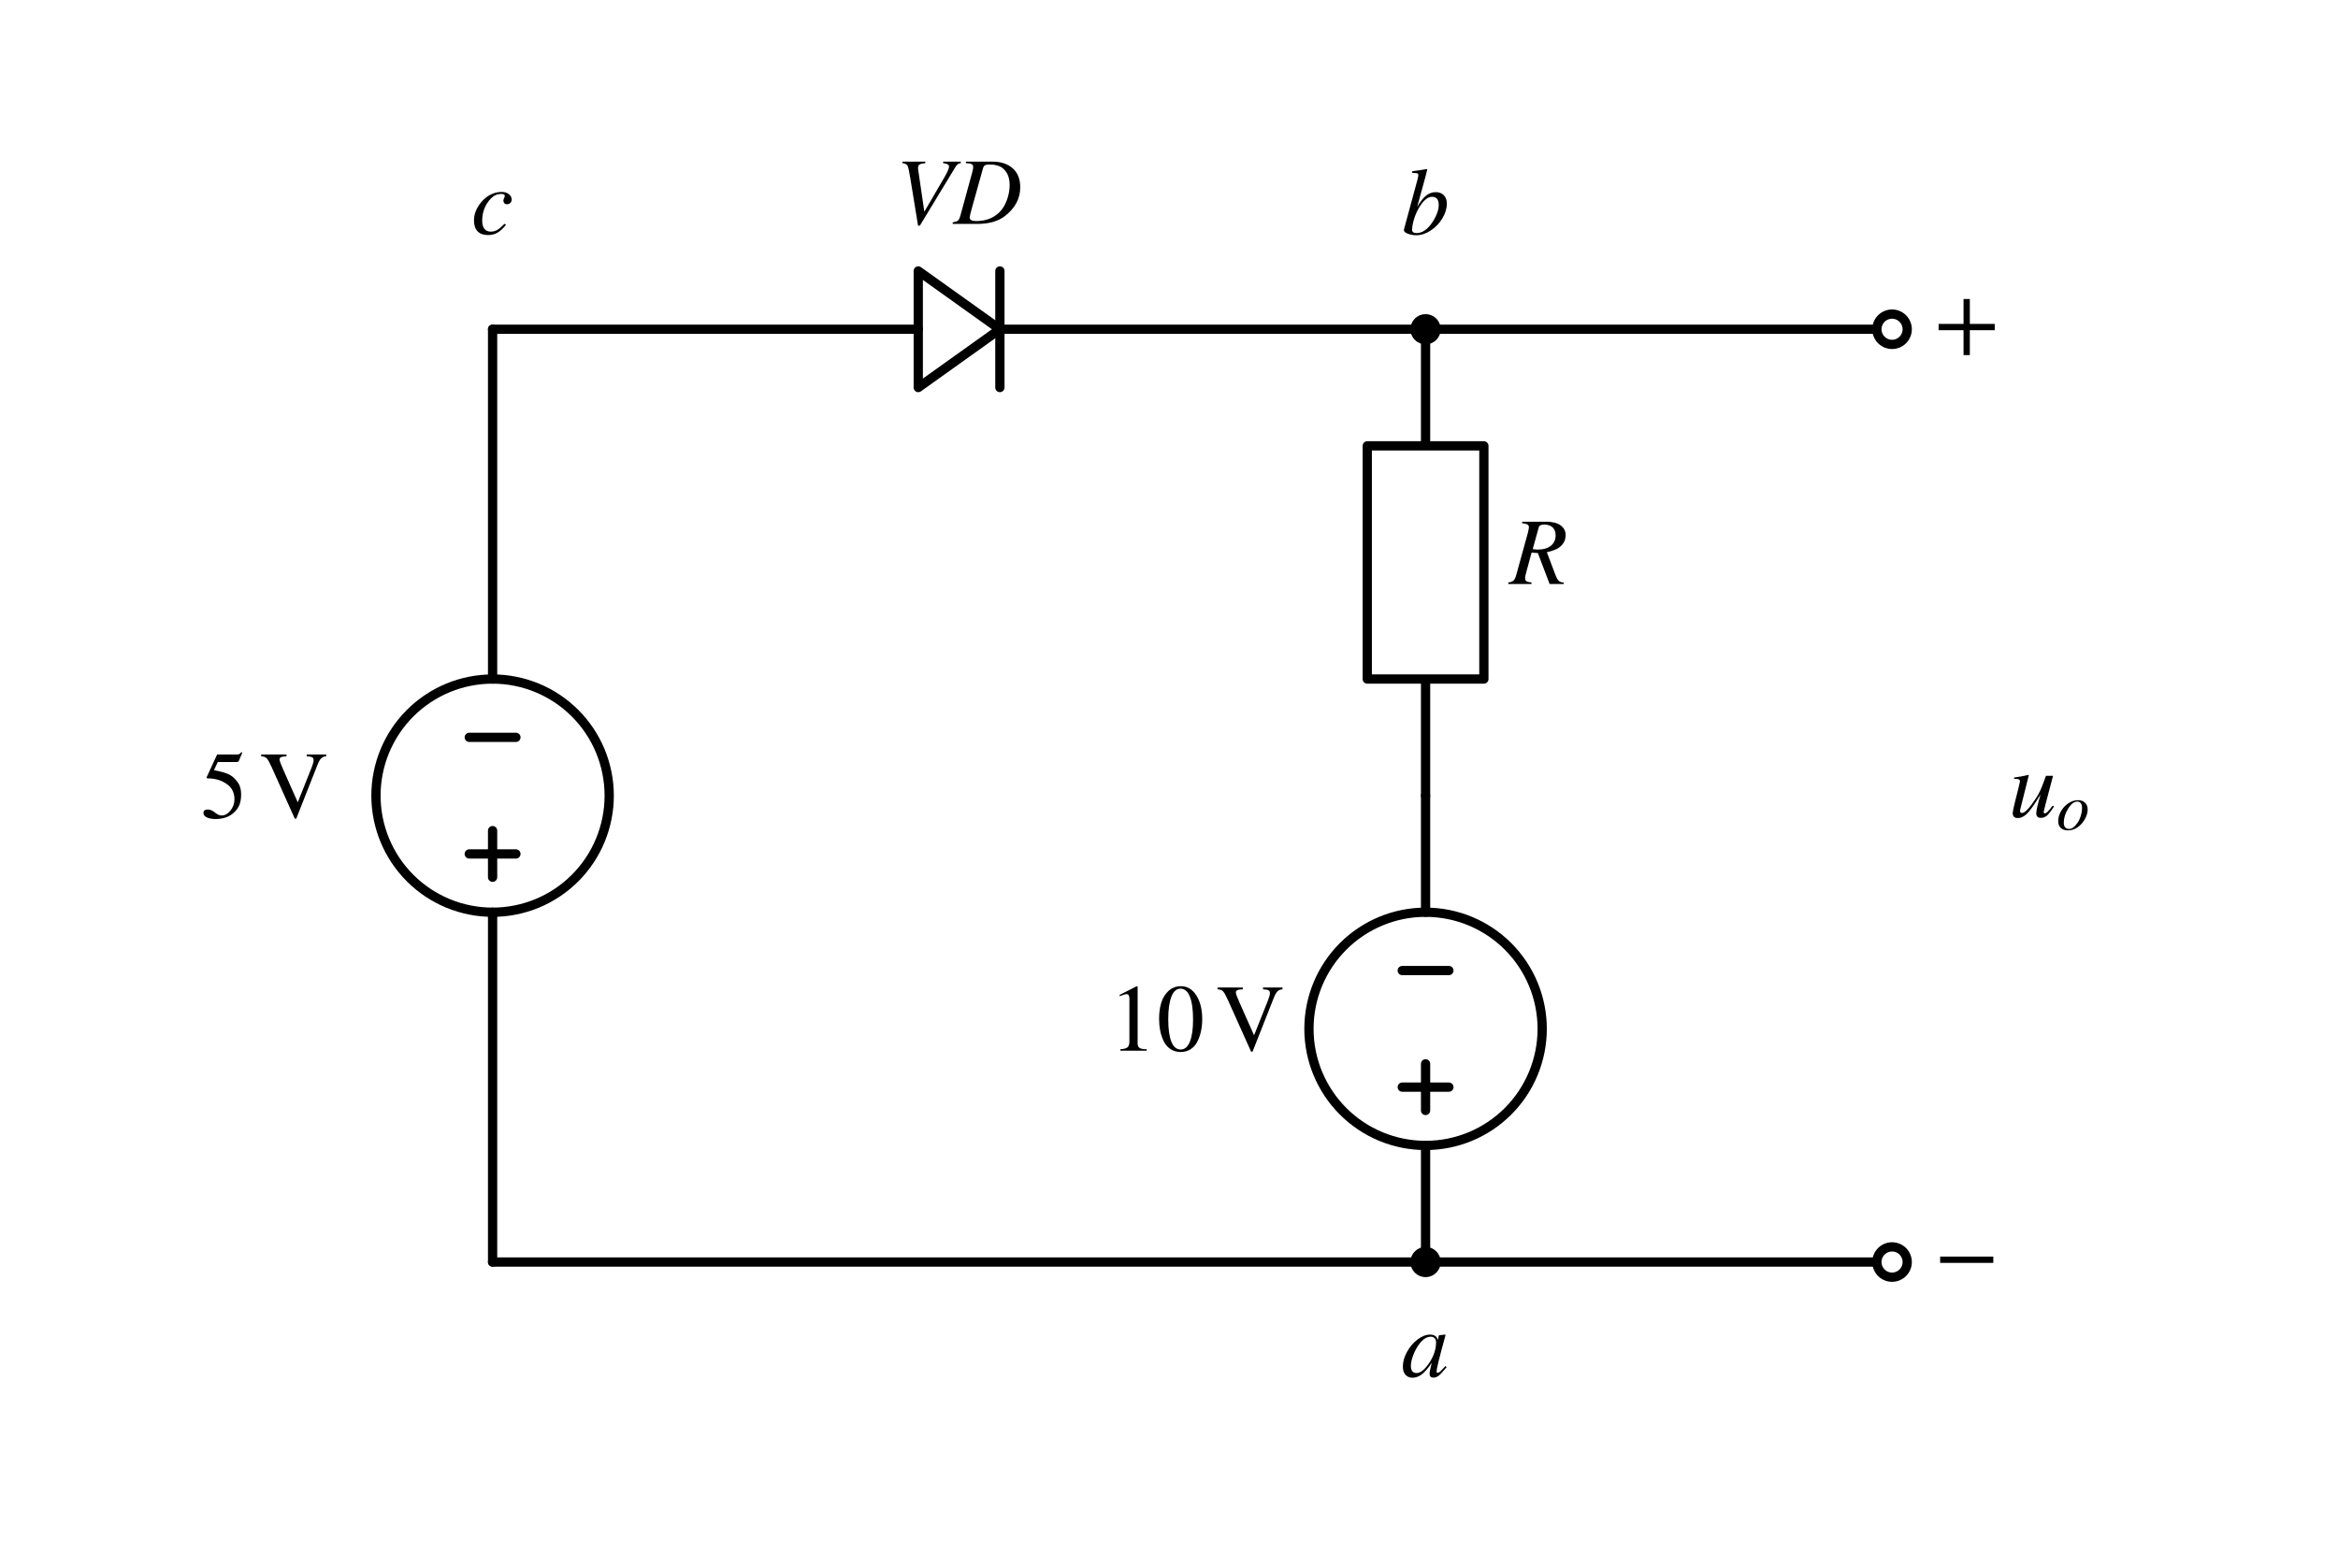
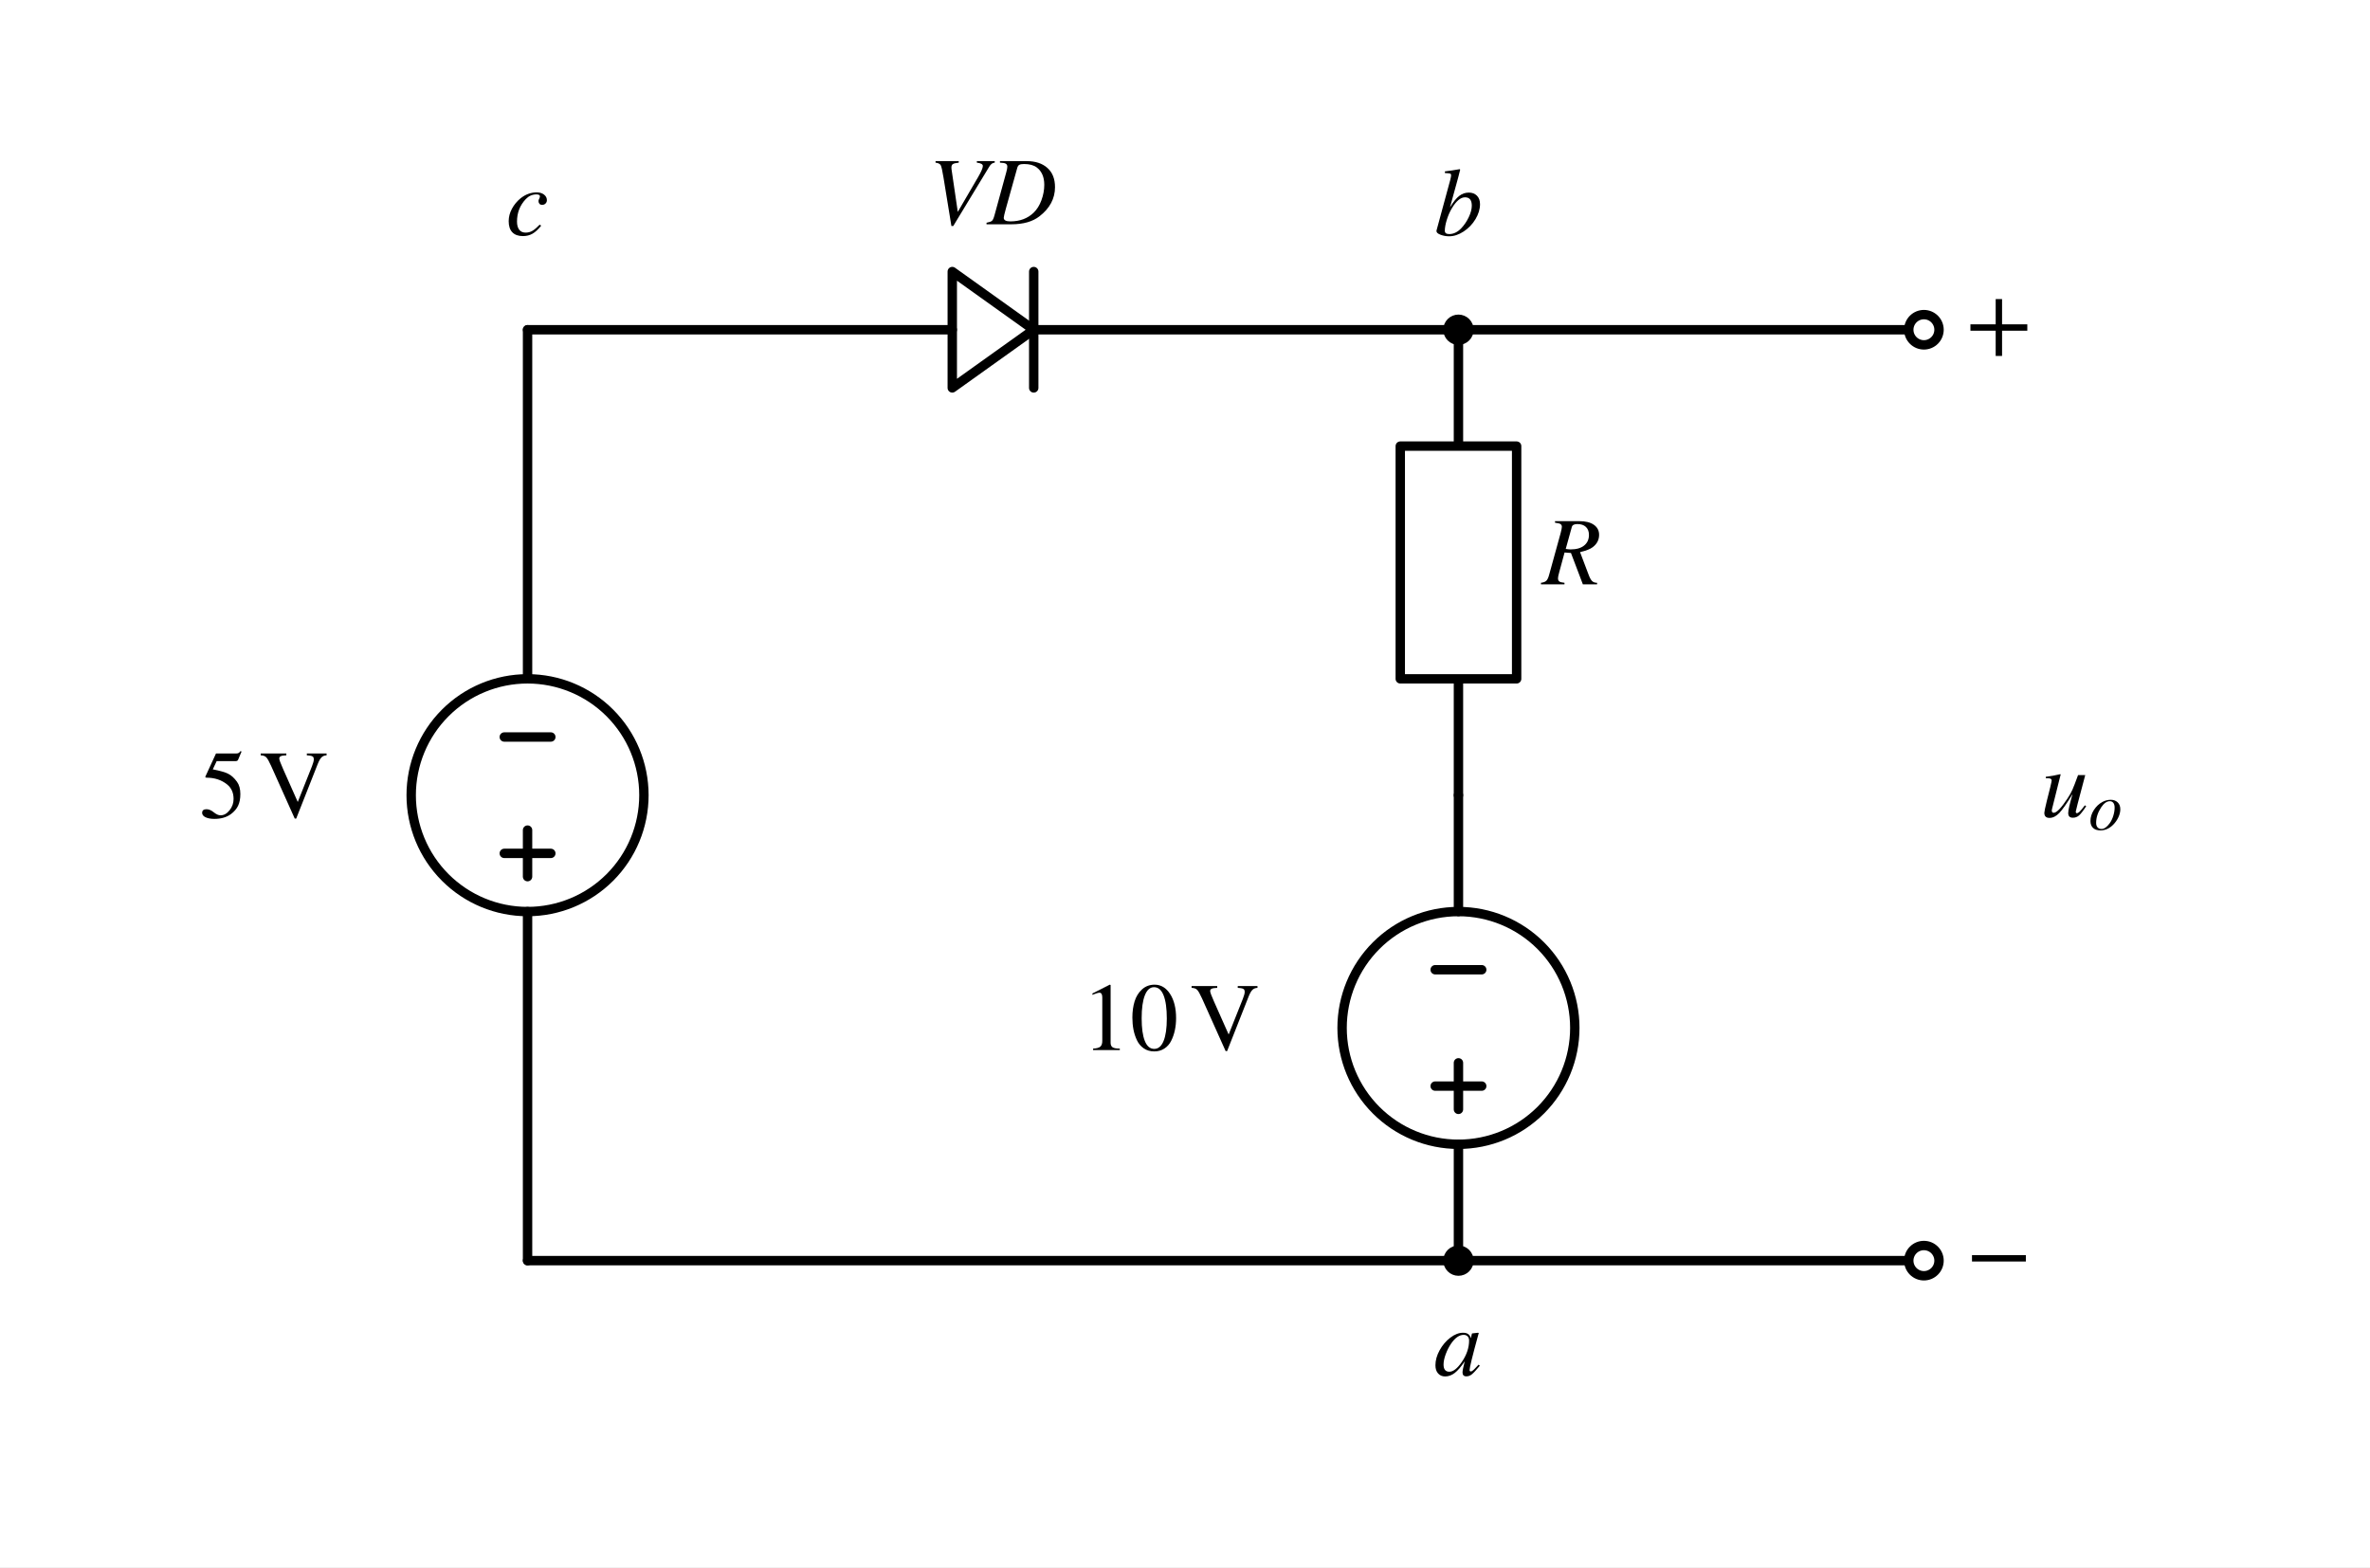
- <svg xmlns="http://www.w3.org/2000/svg" xmlns:xlink="http://www.w3.org/1999/xlink" width="416.52pt" height="279.394pt" viewBox="0 0 416.52 279.394" version="1.1">
+ <svg xmlns="http://www.w3.org/2000/svg" xmlns:xlink="http://www.w3.org/1999/xlink" width="416.52pt" height="275.413pt" viewBox="0 0 416.52 275.413" version="1.1">
  <defs>
    <style type="text/css">*{stroke-linejoin: round; stroke-linecap: butt}</style>
  </defs>
  <g id="figure_1">
    <g id="patch_1">
-       <path d="M 0 279.394 L 416.52 279.394 L 416.52 0 L 0 0 z " style="fill: #ffffff" />
+       <path d="M 0 275.413 L 416.52 275.413 L 416.52 0 L 0 0 z " style="fill: #ffffff" />
    </g>
    <g id="axes_1">
      <g id="patch_2">
-         <path d="M 87.756 162.551 C 93.266 162.551 98.551 160.362 102.447 156.466 C 106.343 152.57 108.532 147.285 108.532 141.775 C 108.532 136.265 106.343 130.98 102.447 127.084 C 98.551 123.187 93.266 120.998 87.756 120.998 C 82.246 120.998 76.961 123.187 73.064 127.084 C 69.168 130.98 66.979 136.265 66.979 141.775 C 66.979 147.285 69.168 152.57 73.064 156.466 C 76.961 160.362 82.246 162.551 87.756 162.551 L 87.756 162.551 z " clip-path="url(#pc616de881f)" style="fill: none; stroke: #000000; stroke-width: 1.65; stroke-linejoin: miter" />
+         <path d="M 92.716 160.202 C 98.139 160.202 103.342 158.047 107.177 154.212 C 111.012 150.377 113.166 145.175 113.166 139.752 C 113.166 134.328 111.012 129.126 107.177 125.291 C 103.342 121.456 98.139 119.301 92.716 119.301 C 87.293 119.301 82.09 121.456 78.256 125.291 C 74.421 129.126 72.266 134.328 72.266 139.752 C 72.266 145.175 74.421 150.377 78.256 154.212 C 82.09 158.047 87.293 160.202 92.716 160.202 L 92.716 160.202 z " clip-path="url(#p685a671c6b)" style="fill: none; stroke: #000000; stroke-width: 1.65; stroke-linejoin: miter" />
      </g>
      <g id="patch_3">
-         <path d="M 163.59 48.28 L 178.134 58.669 L 163.59 69.057 L 163.59 48.28 z " clip-path="url(#pc616de881f)" style="fill: none; stroke: #000000; stroke-width: 1.65; stroke-linecap: round" />
+         <path d="M 167.359 47.725 L 181.675 57.951 L 167.359 68.176 L 167.359 47.725 z " clip-path="url(#p685a671c6b)" style="fill: none; stroke: #000000; stroke-width: 1.65; stroke-linecap: round" />
      </g>
      <g id="patch_4">
-         <path d="M 253.969 204.105 C 259.479 204.105 264.764 201.916 268.66 198.019 C 272.556 194.123 274.745 188.838 274.745 183.328 C 274.745 177.818 272.556 172.533 268.66 168.637 C 264.764 164.741 259.479 162.551 253.969 162.551 C 248.458 162.551 243.173 164.741 239.277 168.637 C 235.381 172.533 233.192 177.818 233.192 183.328 C 233.192 188.838 235.381 194.123 239.277 198.019 C 243.173 201.916 248.458 204.105 253.969 204.105 L 253.969 204.105 z " clip-path="url(#pc616de881f)" style="fill: none; stroke: #000000; stroke-width: 1.65; stroke-linejoin: miter" />
+         <path d="M 256.318 201.102 C 261.742 201.102 266.944 198.948 270.779 195.113 C 274.614 191.278 276.768 186.076 276.768 180.652 C 276.768 175.229 274.614 170.027 270.779 166.192 C 266.944 162.357 261.742 160.202 256.318 160.202 C 250.895 160.202 245.693 162.357 241.858 166.192 C 238.023 170.027 235.868 175.229 235.868 180.652 C 235.868 186.076 238.023 191.278 241.858 195.113 C 245.693 198.948 250.895 201.102 256.318 201.102 L 256.318 201.102 z " clip-path="url(#p685a671c6b)" style="fill: none; stroke: #000000; stroke-width: 1.65; stroke-linejoin: miter" />
      </g>
      <g id="line2d_1">
-         <path d="M 87.756 224.881 L 87.756 162.551 L 87.756 162.551 M 87.756 120.998 L 87.756 120.998 L 87.756 58.669 " clip-path="url(#pc616de881f)" style="fill: none; stroke: #000000; stroke-width: 1.65; stroke-linecap: round" />
+         <path d="M 92.716 221.553 L 92.716 160.202 L 92.716 160.202 M 92.716 119.301 L 92.716 119.301 L 92.716 57.951 " clip-path="url(#p685a671c6b)" style="fill: none; stroke: #000000; stroke-width: 1.65; stroke-linecap: round" />
      </g>
      <g id="line2d_2">
-         <path d="M 83.6 131.387 L 91.911 131.387 " clip-path="url(#pc616de881f)" style="fill: none; stroke: #000000; stroke-width: 1.65; stroke-linecap: round" />
+         <path d="M 88.626 129.526 L 96.806 129.526 " clip-path="url(#p685a671c6b)" style="fill: none; stroke: #000000; stroke-width: 1.65; stroke-linecap: round" />
      </g>
      <g id="line2d_3">
-         <path d="M 87.756 156.319 L 87.756 148.008 " clip-path="url(#pc616de881f)" style="fill: none; stroke: #000000; stroke-width: 1.65; stroke-linecap: round" />
+         <path d="M 92.716 154.067 L 92.716 145.887 " clip-path="url(#p685a671c6b)" style="fill: none; stroke: #000000; stroke-width: 1.65; stroke-linecap: round" />
      </g>
      <g id="line2d_4">
-         <path d="M 83.6 152.163 L 91.911 152.163 " clip-path="url(#pc616de881f)" style="fill: none; stroke: #000000; stroke-width: 1.65; stroke-linecap: round" />
+         <path d="M 88.626 149.977 L 96.806 149.977 " clip-path="url(#p685a671c6b)" style="fill: none; stroke: #000000; stroke-width: 1.65; stroke-linecap: round" />
      </g>
      <g id="line2d_5">
-         <path d="M 87.756 58.669 L 163.59 58.669 M 178.134 48.28 L 178.134 69.057 M 178.134 58.669 L 253.969 58.669 " clip-path="url(#pc616de881f)" style="fill: none; stroke: #000000; stroke-width: 1.65; stroke-linecap: round" />
+         <path d="M 92.716 57.951 L 167.359 57.951 M 181.675 47.725 L 181.675 68.176 M 181.675 57.951 L 256.318 57.951 " clip-path="url(#p685a671c6b)" style="fill: none; stroke: #000000; stroke-width: 1.65; stroke-linecap: round" />
      </g>
      <g id="line2d_6">
-         <path d="M 253.969 58.669 L 253.969 79.445 L 264.357 79.445 L 264.357 120.998 L 243.58 120.998 L 243.58 79.445 L 253.969 79.445 M 253.969 120.998 L 253.969 141.775 " clip-path="url(#pc616de881f)" style="fill: none; stroke: #000000; stroke-width: 1.65; stroke-linecap: round" />
+         <path d="M 256.318 57.951 L 256.318 78.401 L 266.543 78.401 L 266.543 119.301 L 246.093 119.301 L 246.093 78.401 L 256.318 78.401 M 256.318 119.301 L 256.318 139.752 " clip-path="url(#p685a671c6b)" style="fill: none; stroke: #000000; stroke-width: 1.65; stroke-linecap: round" />
      </g>
      <g id="line2d_7">
-         <path d="M 253.969 224.881 L 253.969 204.105 L 253.969 204.105 M 253.969 162.551 L 253.969 162.551 L 253.969 141.775 " clip-path="url(#pc616de881f)" style="fill: none; stroke: #000000; stroke-width: 1.65; stroke-linecap: round" />
+         <path d="M 256.318 221.553 L 256.318 201.102 L 256.318 201.102 M 256.318 160.202 L 256.318 160.202 L 256.318 139.752 " clip-path="url(#p685a671c6b)" style="fill: none; stroke: #000000; stroke-width: 1.65; stroke-linecap: round" />
      </g>
      <g id="line2d_8">
-         <path d="M 249.813 172.94 L 258.124 172.94 " clip-path="url(#pc616de881f)" style="fill: none; stroke: #000000; stroke-width: 1.65; stroke-linecap: round" />
+         <path d="M 252.228 170.427 L 260.408 170.427 " clip-path="url(#p685a671c6b)" style="fill: none; stroke: #000000; stroke-width: 1.65; stroke-linecap: round" />
      </g>
      <g id="line2d_9">
-         <path d="M 253.969 197.872 L 253.969 189.561 " clip-path="url(#pc616de881f)" style="fill: none; stroke: #000000; stroke-width: 1.65; stroke-linecap: round" />
+         <path d="M 256.318 194.967 L 256.318 186.787 " clip-path="url(#p685a671c6b)" style="fill: none; stroke: #000000; stroke-width: 1.65; stroke-linecap: round" />
      </g>
      <g id="line2d_10">
-         <path d="M 249.813 193.716 L 258.124 193.716 " clip-path="url(#pc616de881f)" style="fill: none; stroke: #000000; stroke-width: 1.65; stroke-linecap: round" />
+         <path d="M 252.228 190.877 L 260.408 190.877 " clip-path="url(#p685a671c6b)" style="fill: none; stroke: #000000; stroke-width: 1.65; stroke-linecap: round" />
      </g>
      <g id="line2d_11">
-         <path d="M 87.756 224.881 L 212.415 224.881 L 337.075 224.881 " clip-path="url(#pc616de881f)" style="fill: none; stroke: #000000; stroke-width: 1.65; stroke-linecap: round" />
+         <path d="M 92.716 221.553 L 215.418 221.553 L 338.119 221.553 " clip-path="url(#p685a671c6b)" style="fill: none; stroke: #000000; stroke-width: 1.65; stroke-linecap: round" />
      </g>
      <g id="line2d_12">
-         <path d="M 253.969 58.669 L 295.522 58.669 L 337.075 58.669 " clip-path="url(#pc616de881f)" style="fill: none; stroke: #000000; stroke-width: 1.65; stroke-linecap: round" />
+         <path d="M 256.318 57.951 L 297.219 57.951 L 338.119 57.951 " clip-path="url(#p685a671c6b)" style="fill: none; stroke: #000000; stroke-width: 1.65; stroke-linecap: round" />
      </g>
      <g id="text_1">
-         <g transform="translate(35.71851 145.7354) scale(0.17 -0.17)">
+         <g transform="translate(35.00058 143.7121) scale(0.17 -0.17)">
          <defs>
            <path id="STIXGeneral-Regular-35" d="M 2803 4358 L 2573 3814 Q 2534 3731 2400 3731 L 1158 3731 L 902 3187 Q 1606 3053 1920 2896 Q 2234 2739 2502 2368 Q 2726 2061 2726 1555 Q 2726 1094 2576 780 Q 2426 467 2099 224 Q 1664 -90 1011 -90 Q 646 -90 422 19 Q 198 128 198 307 Q 198 550 486 550 Q 717 550 960 352 Q 1210 147 1414 147 Q 1747 147 2012 480 Q 2278 813 2278 1229 Q 2278 1843 1850 2189 Q 1293 2637 486 2637 Q 410 2637 410 2688 L 416 2720 L 1114 4237 L 2438 4237 Q 2547 4237 2608 4269 Q 2669 4301 2746 4403 L 2803 4358 z " transform="scale(0.015625)" />
            <path id="STIXGeneral-Regular-56" d="M 4461 4237 L 4461 4115 Q 4262 4109 4134 3990 Q 4006 3872 3872 3533 L 2451 -70 L 2355 -70 L 794 3411 Q 589 3866 467 3987 Q 346 4109 102 4115 L 102 4237 L 1798 4237 L 1798 4115 L 1619 4102 Q 1331 4083 1331 3904 Q 1331 3776 1581 3219 L 2554 1030 L 3494 3392 Q 3616 3699 3616 3853 Q 3616 3898 3606 3933 Q 3597 3968 3584 3993 Q 3571 4019 3536 4038 Q 3501 4058 3481 4067 Q 3462 4077 3411 4086 Q 3360 4096 3337 4099 Q 3315 4102 3248 4108 Q 3181 4115 3155 4115 L 3155 4237 L 4461 4237 z " transform="scale(0.015625)" />
          </defs>
          <use xlink:href="#STIXGeneral-Regular-35" transform="translate(0 0.203125)" />
          <use xlink:href="#STIXGeneral-Regular-56" transform="translate(62.03356 0.203125)" />
        </g>
      </g>
      <g id="text_2">
-         <g transform="translate(159.4721 40.01983) scale(0.17 -0.17)">
+         <g transform="translate(163.1271 39.53686) scale(0.17 -0.17)">
          <defs>
            <path id="STIXGeneral-Italic-56" d="M 4403 4179 L 4403 4077 Q 4198 4070 4045 3821 L 1658 -115 L 1536 -115 L 1011 3104 Q 902 3776 828 3910 Q 755 4045 486 4077 L 486 4179 L 2022 4179 L 2022 4077 Q 1722 4045 1629 3981 Q 1536 3917 1536 3750 Q 1536 3686 1542 3654 L 1958 819 L 3302 3123 Q 3616 3661 3616 3859 Q 3616 4032 3219 4077 L 3219 4179 L 4403 4179 z " transform="scale(0.015625)" />
            <path id="STIXGeneral-Italic-44" d="M 838 4179 L 2611 4179 Q 3469 4179 3974 3731 Q 4480 3283 4480 2458 Q 4480 1325 3456 531 Q 2778 0 1594 0 L -51 0 L -51 102 Q 224 154 310 230 Q 397 307 474 589 L 1254 3437 Q 1325 3686 1325 3814 Q 1325 3949 1222 4009 Q 1120 4070 838 4077 L 838 4179 z M 1984 3738 L 1229 1037 Q 1088 525 1088 429 Q 1088 192 1523 192 Q 2470 192 3066 768 Q 3398 1088 3584 1597 Q 3770 2106 3770 2611 Q 3770 3386 3270 3763 Q 2970 3987 2432 3987 Q 2227 3987 2128 3939 Q 2029 3891 1984 3738 z " transform="scale(0.015625)" />
          </defs>
          <use xlink:href="#STIXGeneral-Italic-56" transform="translate(0 0.703125)" />
          <use xlink:href="#STIXGeneral-Italic-44" transform="translate(61.09999 0.703125)" />
        </g>
      </g>
      <g id="text_3">
-         <g transform="translate(268.9277 104.1822) scale(0.17 -0.17)">
+         <g transform="translate(271.0423 102.8116) scale(0.17 -0.17)">
          <defs>
            <path id="STIXGeneral-Italic-52" d="M 845 4179 L 2458 4179 Q 3078 4179 3420 3936 Q 3763 3693 3763 3277 Q 3763 2778 3341 2458 Q 3091 2266 2502 2131 L 3072 627 Q 3181 333 3299 217 Q 3418 102 3629 102 L 3629 0 L 2688 0 L 1901 2074 L 1478 2106 L 1126 806 Q 1043 512 1043 403 Q 1043 256 1126 192 Q 1210 128 1472 102 L 1472 0 L -83 0 L -83 102 Q 173 134 278 243 Q 384 352 461 646 L 1222 3405 Q 1299 3699 1299 3808 Q 1299 3923 1210 3987 Q 1133 4038 845 4077 L 845 4179 z M 1958 3795 L 1555 2342 Q 1754 2310 1882 2310 Q 2451 2310 2771 2566 Q 3091 2822 3091 3270 Q 3091 3603 2892 3795 Q 2694 3987 2323 3987 Q 2010 3987 1958 3795 z " transform="scale(0.015625)" />
          </defs>
          <use xlink:href="#STIXGeneral-Italic-52" transform="translate(0 0.703125)" />
        </g>
      </g>
      <g id="text_4">
-         <g transform="translate(197.5866 187.2886) scale(0.17 -0.17)">
+         <g transform="translate(190.1027 184.6126) scale(0.17 -0.17)">
          <defs>
            <path id="STIXGeneral-Regular-31" d="M 2522 0 L 755 0 L 755 96 Q 1107 115 1235 227 Q 1363 339 1363 608 L 1363 3482 Q 1363 3795 1171 3795 Q 1082 3795 883 3718 L 710 3654 L 710 3744 L 1856 4326 L 1914 4307 L 1914 486 Q 1914 275 2042 185 Q 2170 96 2522 96 L 2522 0 z " transform="scale(0.015625)" />
            <path id="STIXGeneral-Regular-30" d="M 3046 2112 Q 3046 1683 2963 1302 Q 2880 922 2717 602 Q 2554 282 2266 96 Q 1978 -90 1600 -90 Q 1210 -90 915 108 Q 621 307 461 640 Q 301 973 227 1350 Q 154 1728 154 2150 Q 154 2746 301 3222 Q 448 3699 790 4012 Q 1133 4326 1626 4326 Q 2253 4326 2649 3712 Q 3046 3098 3046 2112 z M 2432 2080 Q 2432 3091 2217 3625 Q 2003 4160 1587 4160 Q 1190 4160 979 3622 Q 768 3085 768 2106 Q 768 1120 979 598 Q 1190 77 1600 77 Q 2003 77 2217 598 Q 2432 1120 2432 2080 z " transform="scale(0.015625)" />
          </defs>
          <use xlink:href="#STIXGeneral-Regular-31" transform="translate(0 0.40625)" />
          <use xlink:href="#STIXGeneral-Regular-30" transform="translate(49.99999 0.40625)" />
          <use xlink:href="#STIXGeneral-Regular-56" transform="translate(112.0335 0.40625)" />
        </g>
      </g>
      <g id="text_5">
-         <g transform="translate(344.5545 62.62898) scale(0.17 -0.17)">
+         <g transform="translate(345.4813 61.91105) scale(0.17 -0.17)">
          <defs>
            <path id="STIXGeneral-Regular-2b" d="M 4070 1408 L 2400 1408 L 2400 -262 L 1978 -262 L 1978 1408 L 307 1408 L 307 1830 L 1978 1830 L 1978 3501 L 2400 3501 L 2400 1830 L 4070 1830 L 4070 1408 z " transform="scale(0.015625)" />
          </defs>
          <use xlink:href="#STIXGeneral-Regular-2b" transform="translate(0 0.296875)" />
        </g>
      </g>
      <g id="text_6">
-         <g transform="translate(344.5545 228.8417) scale(0.17 -0.17)">
+         <g transform="translate(345.4813 225.5131) scale(0.17 -0.17)">
          <defs>
            <path id="STIXGeneral-Regular-2212" d="M 3974 1408 L 410 1408 L 410 1830 L 3974 1830 L 3974 1408 z " transform="scale(0.015625)" />
          </defs>
          <use xlink:href="#STIXGeneral-Regular-2212" transform="translate(0 0.40625)" />
        </g>
      </g>
      <g id="text_7">
-         <g transform="translate(357.8515 145.7354) scale(0.17 -0.17)">
+         <g transform="translate(358.5694 143.7121) scale(0.17 -0.17)">
          <defs>
            <path id="STIXGeneral-Italic-75" d="M 2950 762 L 3040 704 Q 2733 237 2560 89 Q 2387 -58 2157 -58 Q 1850 -58 1850 250 Q 1850 538 2138 1510 Q 1568 576 1257 253 Q 947 -70 608 -70 Q 269 -70 269 269 Q 269 384 442 1088 L 666 1978 Q 755 2349 755 2406 Q 755 2483 684 2521 Q 614 2560 365 2560 L 365 2650 Q 806 2701 1325 2822 L 1350 2803 L 781 531 Q 762 474 762 429 Q 762 269 890 269 Q 1178 269 1798 1210 Q 2010 1530 2128 1795 Q 2246 2061 2502 2765 L 2976 2765 L 2470 851 Q 2349 390 2349 352 Q 2349 243 2419 243 Q 2496 243 2605 345 Q 2714 448 2950 762 z " transform="scale(0.015625)" />
            <path id="STIXGeneral-Italic-6f" d="M 2995 1926 Q 2995 1562 2812 1168 Q 2630 774 2317 461 Q 1786 -70 1114 -70 Q 666 -70 419 163 Q 173 397 173 819 Q 173 1350 496 1856 Q 819 2362 1325 2630 Q 1683 2822 2093 2822 Q 2490 2822 2742 2582 Q 2995 2342 2995 1926 z M 2458 2086 Q 2458 2374 2336 2531 Q 2214 2688 2003 2688 Q 1574 2688 1184 2106 Q 710 1382 710 646 Q 710 365 844 214 Q 979 64 1210 64 Q 1600 64 1984 595 Q 2202 890 2330 1302 Q 2458 1715 2458 2086 z " transform="scale(0.015625)" />
          </defs>
          <use xlink:href="#STIXGeneral-Italic-75" transform="translate(0 0.90625)" />
          <use xlink:href="#STIXGeneral-Italic-6f" transform="translate(49.99999 -12.32188) scale(0.7)" />
        </g>
      </g>
      <g id="text_8">
-         <g transform="translate(83.93075 41.85238) scale(0.17 -0.17)">
+         <g transform="translate(88.89102 41.46078) scale(0.17 -0.17)">
          <defs>
            <path id="STIXGeneral-Italic-63" d="M 2240 685 L 2342 621 Q 2048 250 1769 90 Q 1491 -70 1133 -70 Q 678 -70 435 179 Q 192 429 192 915 Q 192 1344 409 1744 Q 627 2144 979 2432 Q 1472 2822 2048 2822 Q 2342 2822 2531 2675 Q 2720 2528 2720 2304 Q 2720 2176 2630 2086 Q 2541 1997 2413 1997 Q 2285 1997 2224 2070 Q 2163 2144 2163 2253 Q 2163 2310 2211 2403 Q 2259 2496 2259 2560 Q 2259 2688 2022 2688 Q 1619 2688 1325 2381 Q 742 1766 742 890 Q 742 544 889 352 Q 1037 160 1312 160 Q 1562 160 1766 281 Q 1971 403 2240 685 z " transform="scale(0.015625)" />
          </defs>
          <use xlink:href="#STIXGeneral-Italic-63" transform="translate(0 0.90625)" />
        </g>
      </g>
      <g id="text_9">
-         <g transform="translate(249.7185 41.85238) scale(0.17 -0.17)">
+         <g transform="translate(252.0681 41.46078) scale(0.17 -0.17)">
          <defs>
            <path id="STIXGeneral-Italic-62" d="M 1043 1856 L 1050 1856 Q 1370 2387 1654 2604 Q 1939 2822 2285 2822 Q 2618 2822 2822 2617 Q 3027 2413 3027 2054 Q 3027 1562 2726 1062 Q 2426 563 1942 246 Q 1459 -70 979 -70 Q 685 -70 416 32 Q 147 134 147 269 L 147 307 L 1056 3654 Q 1114 3885 1114 3955 Q 1114 4058 1053 4080 Q 992 4102 704 4115 L 704 4224 Q 1184 4282 1683 4371 L 1715 4339 L 1581 3814 L 1043 1856 z M 2483 1958 Q 2483 2509 2035 2509 Q 1594 2509 1158 1773 Q 954 1427 826 1008 Q 698 589 698 294 Q 698 77 992 77 Q 1414 77 1779 454 Q 2074 762 2278 1187 Q 2483 1613 2483 1958 z " transform="scale(0.015625)" />
          </defs>
          <use xlink:href="#STIXGeneral-Italic-62" transform="translate(0 0.703125)" />
        </g>
      </g>
      <g id="text_10">
-         <g transform="translate(249.6335 245.463) scale(0.17 -0.17)">
+         <g transform="translate(251.9831 241.8733) scale(0.17 -0.17)">
          <defs>
            <path id="STIXGeneral-Italic-61" d="M 2963 710 L 3046 640 Q 2688 205 2518 70 Q 2349 -64 2157 -64 Q 1901 -64 1901 198 Q 1901 358 2048 934 Q 1690 397 1389 163 Q 1088 -70 749 -70 Q 467 -70 288 125 Q 109 320 109 672 Q 109 1158 387 1664 Q 666 2170 1094 2496 Q 1523 2822 1939 2822 Q 2368 2822 2451 2451 L 2522 2758 L 2541 2778 L 2931 2822 L 2976 2803 Q 2970 2778 2938 2669 Q 2368 595 2368 346 Q 2368 262 2458 262 Q 2554 262 2790 525 L 2963 710 z M 2336 2310 Q 2336 2477 2240 2579 Q 2144 2682 1978 2682 Q 1542 2682 1139 2093 Q 928 1779 787 1395 Q 646 1011 646 717 Q 646 243 1030 243 Q 1408 243 1843 870 Q 2336 1581 2336 2310 z " transform="scale(0.015625)" />
          </defs>
          <use xlink:href="#STIXGeneral-Italic-61" transform="translate(0 0.90625)" />
        </g>
      </g>
      <g id="patch_5">
-         <path d="M 337.075 61.369 C 337.791 61.369 338.478 61.085 338.985 60.578 C 339.491 60.072 339.776 59.385 339.776 58.669 C 339.776 57.952 339.491 57.265 338.985 56.759 C 338.478 56.252 337.791 55.968 337.075 55.968 C 336.359 55.968 335.672 56.252 335.165 56.759 C 334.659 57.265 334.374 57.952 334.374 58.669 C 334.374 59.385 334.659 60.072 335.165 60.578 C 335.672 61.085 336.359 61.369 337.075 61.369 z " clip-path="url(#pc616de881f)" style="fill: #ffffff; stroke: #000000; stroke-width: 1.65; stroke-linejoin: miter" />
+         <path d="M 338.119 60.609 C 338.824 60.609 339.5 60.329 339.999 59.83 C 340.498 59.332 340.778 58.656 340.778 57.951 C 340.778 57.246 340.498 56.569 339.999 56.071 C 339.5 55.572 338.824 55.292 338.119 55.292 C 337.414 55.292 336.738 55.572 336.239 56.071 C 335.741 56.569 335.461 57.246 335.461 57.951 C 335.461 58.656 335.741 59.332 336.239 59.83 C 336.738 60.329 337.414 60.609 338.119 60.609 z " clip-path="url(#p685a671c6b)" style="fill: #ffffff; stroke: #000000; stroke-width: 1.65; stroke-linejoin: miter" />
      </g>
      <g id="patch_6">
-         <path d="M 337.075 227.582 C 337.791 227.582 338.478 227.298 338.985 226.791 C 339.491 226.285 339.776 225.598 339.776 224.881 C 339.776 224.165 339.491 223.478 338.985 222.971 C 338.478 222.465 337.791 222.18 337.075 222.18 C 336.359 222.18 335.672 222.465 335.165 222.971 C 334.659 223.478 334.374 224.165 334.374 224.881 C 334.374 225.598 334.659 226.285 335.165 226.791 C 335.672 227.298 336.359 227.582 337.075 227.582 z " clip-path="url(#pc616de881f)" style="fill: #ffffff; stroke: #000000; stroke-width: 1.65; stroke-linejoin: miter" />
+         <path d="M 338.119 224.211 C 338.824 224.211 339.5 223.931 339.999 223.433 C 340.498 222.934 340.778 222.258 340.778 221.553 C 340.778 220.848 340.498 220.171 339.999 219.673 C 339.5 219.174 338.824 218.894 338.119 218.894 C 337.414 218.894 336.738 219.174 336.239 219.673 C 335.741 220.171 335.461 220.848 335.461 221.553 C 335.461 222.258 335.741 222.934 336.239 223.433 C 336.738 223.931 337.414 224.211 338.119 224.211 z " clip-path="url(#p685a671c6b)" style="fill: #ffffff; stroke: #000000; stroke-width: 1.65; stroke-linejoin: miter" />
      </g>
      <g id="patch_7">
-         <path d="M 253.969 60.538 C 254.464 60.538 254.94 60.341 255.291 59.991 C 255.641 59.64 255.838 59.164 255.838 58.669 C 255.838 58.173 255.641 57.697 255.291 57.346 C 254.94 56.996 254.464 56.799 253.969 56.799 C 253.473 56.799 252.997 56.996 252.646 57.346 C 252.296 57.697 252.099 58.173 252.099 58.669 C 252.099 59.164 252.296 59.64 252.646 59.991 C 252.997 60.341 253.473 60.538 253.969 60.538 z " clip-path="url(#pc616de881f)" style="stroke: #000000; stroke-width: 1.65; stroke-linejoin: miter" />
+         <path d="M 256.318 59.791 C 256.806 59.791 257.274 59.597 257.62 59.252 C 257.965 58.907 258.159 58.439 258.159 57.951 C 258.159 57.462 257.965 56.994 257.62 56.649 C 257.274 56.304 256.806 56.11 256.318 56.11 C 255.83 56.11 255.362 56.304 255.017 56.649 C 254.672 56.994 254.478 57.462 254.478 57.951 C 254.478 58.439 254.672 58.907 255.017 59.252 C 255.362 59.597 255.83 59.791 256.318 59.791 z " clip-path="url(#p685a671c6b)" style="stroke: #000000; stroke-width: 1.65; stroke-linejoin: miter" />
      </g>
      <g id="patch_8">
-         <path d="M 253.969 226.751 C 254.464 226.751 254.94 226.554 255.291 226.203 C 255.641 225.853 255.838 225.377 255.838 224.881 C 255.838 224.385 255.641 223.91 255.291 223.559 C 254.94 223.208 254.464 223.011 253.969 223.011 C 253.473 223.011 252.997 223.208 252.646 223.559 C 252.296 223.91 252.099 224.385 252.099 224.881 C 252.099 225.377 252.296 225.853 252.646 226.203 C 252.997 226.554 253.473 226.751 253.969 226.751 z " clip-path="url(#pc616de881f)" style="stroke: #000000; stroke-width: 1.65; stroke-linejoin: miter" />
+         <path d="M 256.318 223.393 C 256.806 223.393 257.274 223.199 257.62 222.854 C 257.965 222.509 258.159 222.041 258.159 221.553 C 258.159 221.065 257.965 220.596 257.62 220.251 C 257.274 219.906 256.806 219.712 256.318 219.712 C 255.83 219.712 255.362 219.906 255.017 220.251 C 254.672 220.596 254.478 221.065 254.478 221.553 C 254.478 222.041 254.672 222.509 255.017 222.854 C 255.362 223.199 255.83 223.393 256.318 223.393 z " clip-path="url(#p685a671c6b)" style="stroke: #000000; stroke-width: 1.65; stroke-linejoin: miter" />
      </g>
    </g>
  </g>
  <defs>
-     <clipPath id="pc616de881f">
-       <rect x="12.96" y="12.96" width="390.6" height="253.474" />
+     <clipPath id="p685a671c6b">
+       <rect x="12.96" y="12.96" width="390.6" height="249.493" />
    </clipPath>
  </defs>
</svg>
